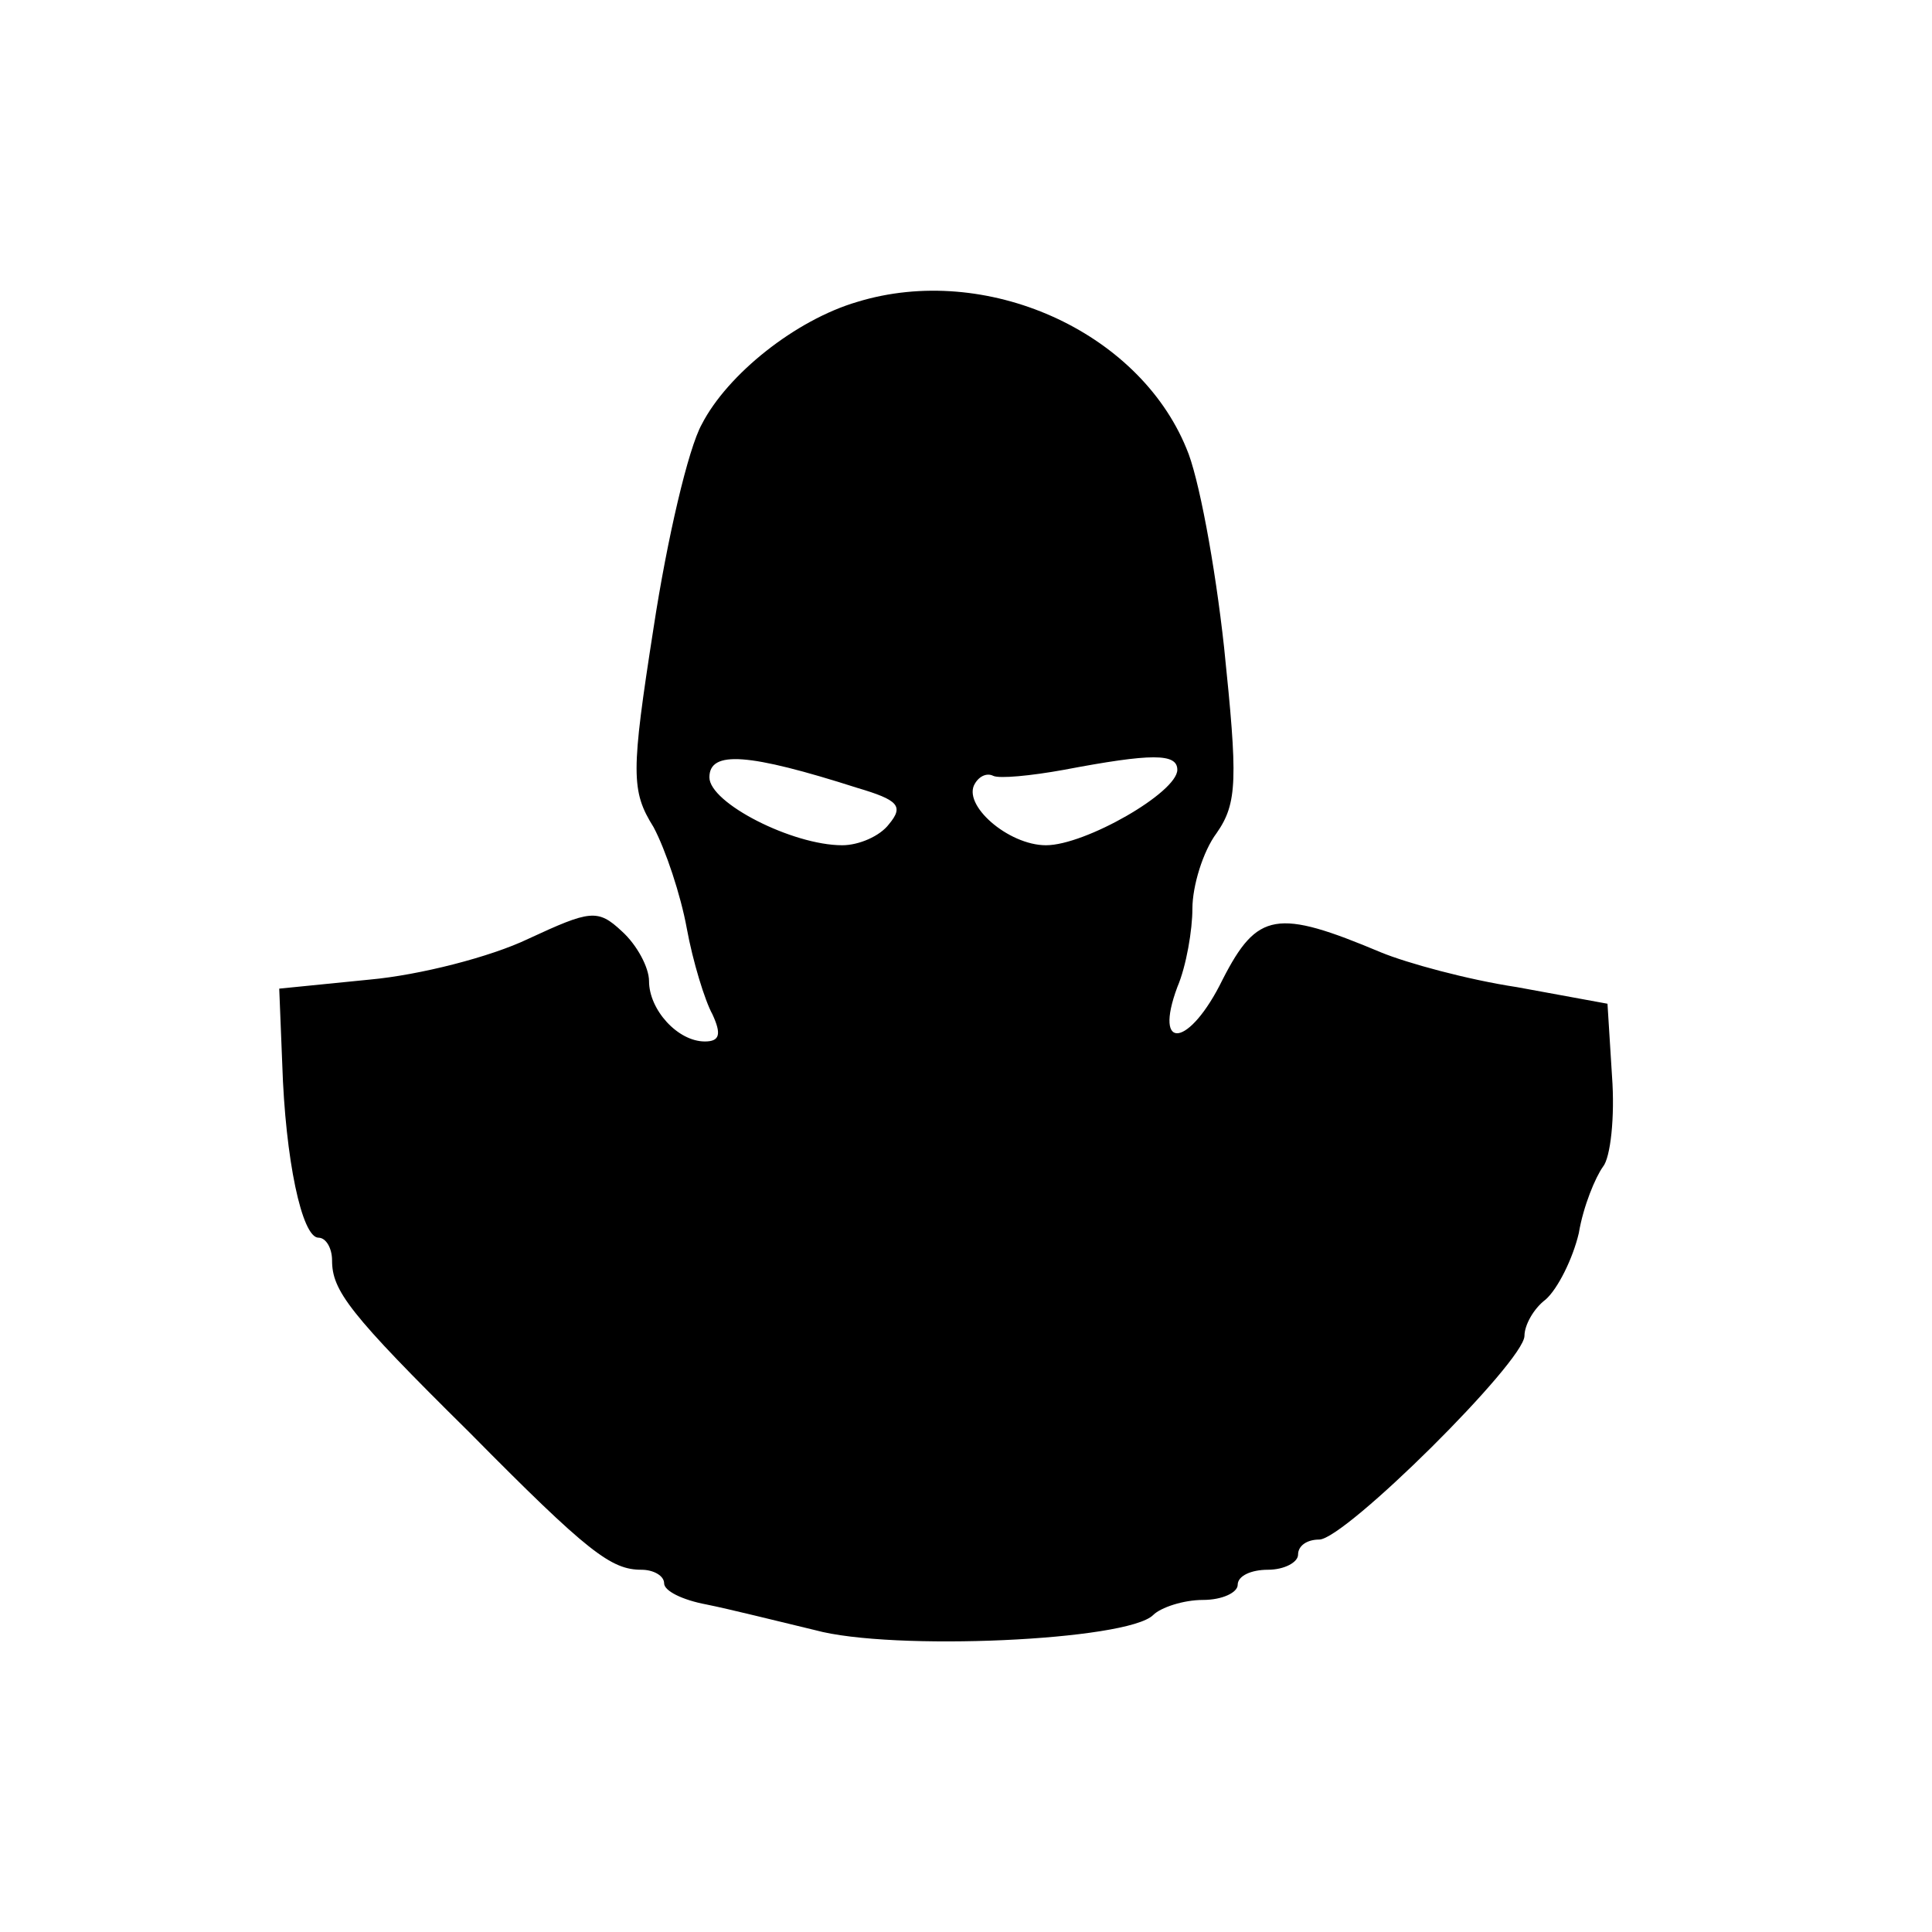
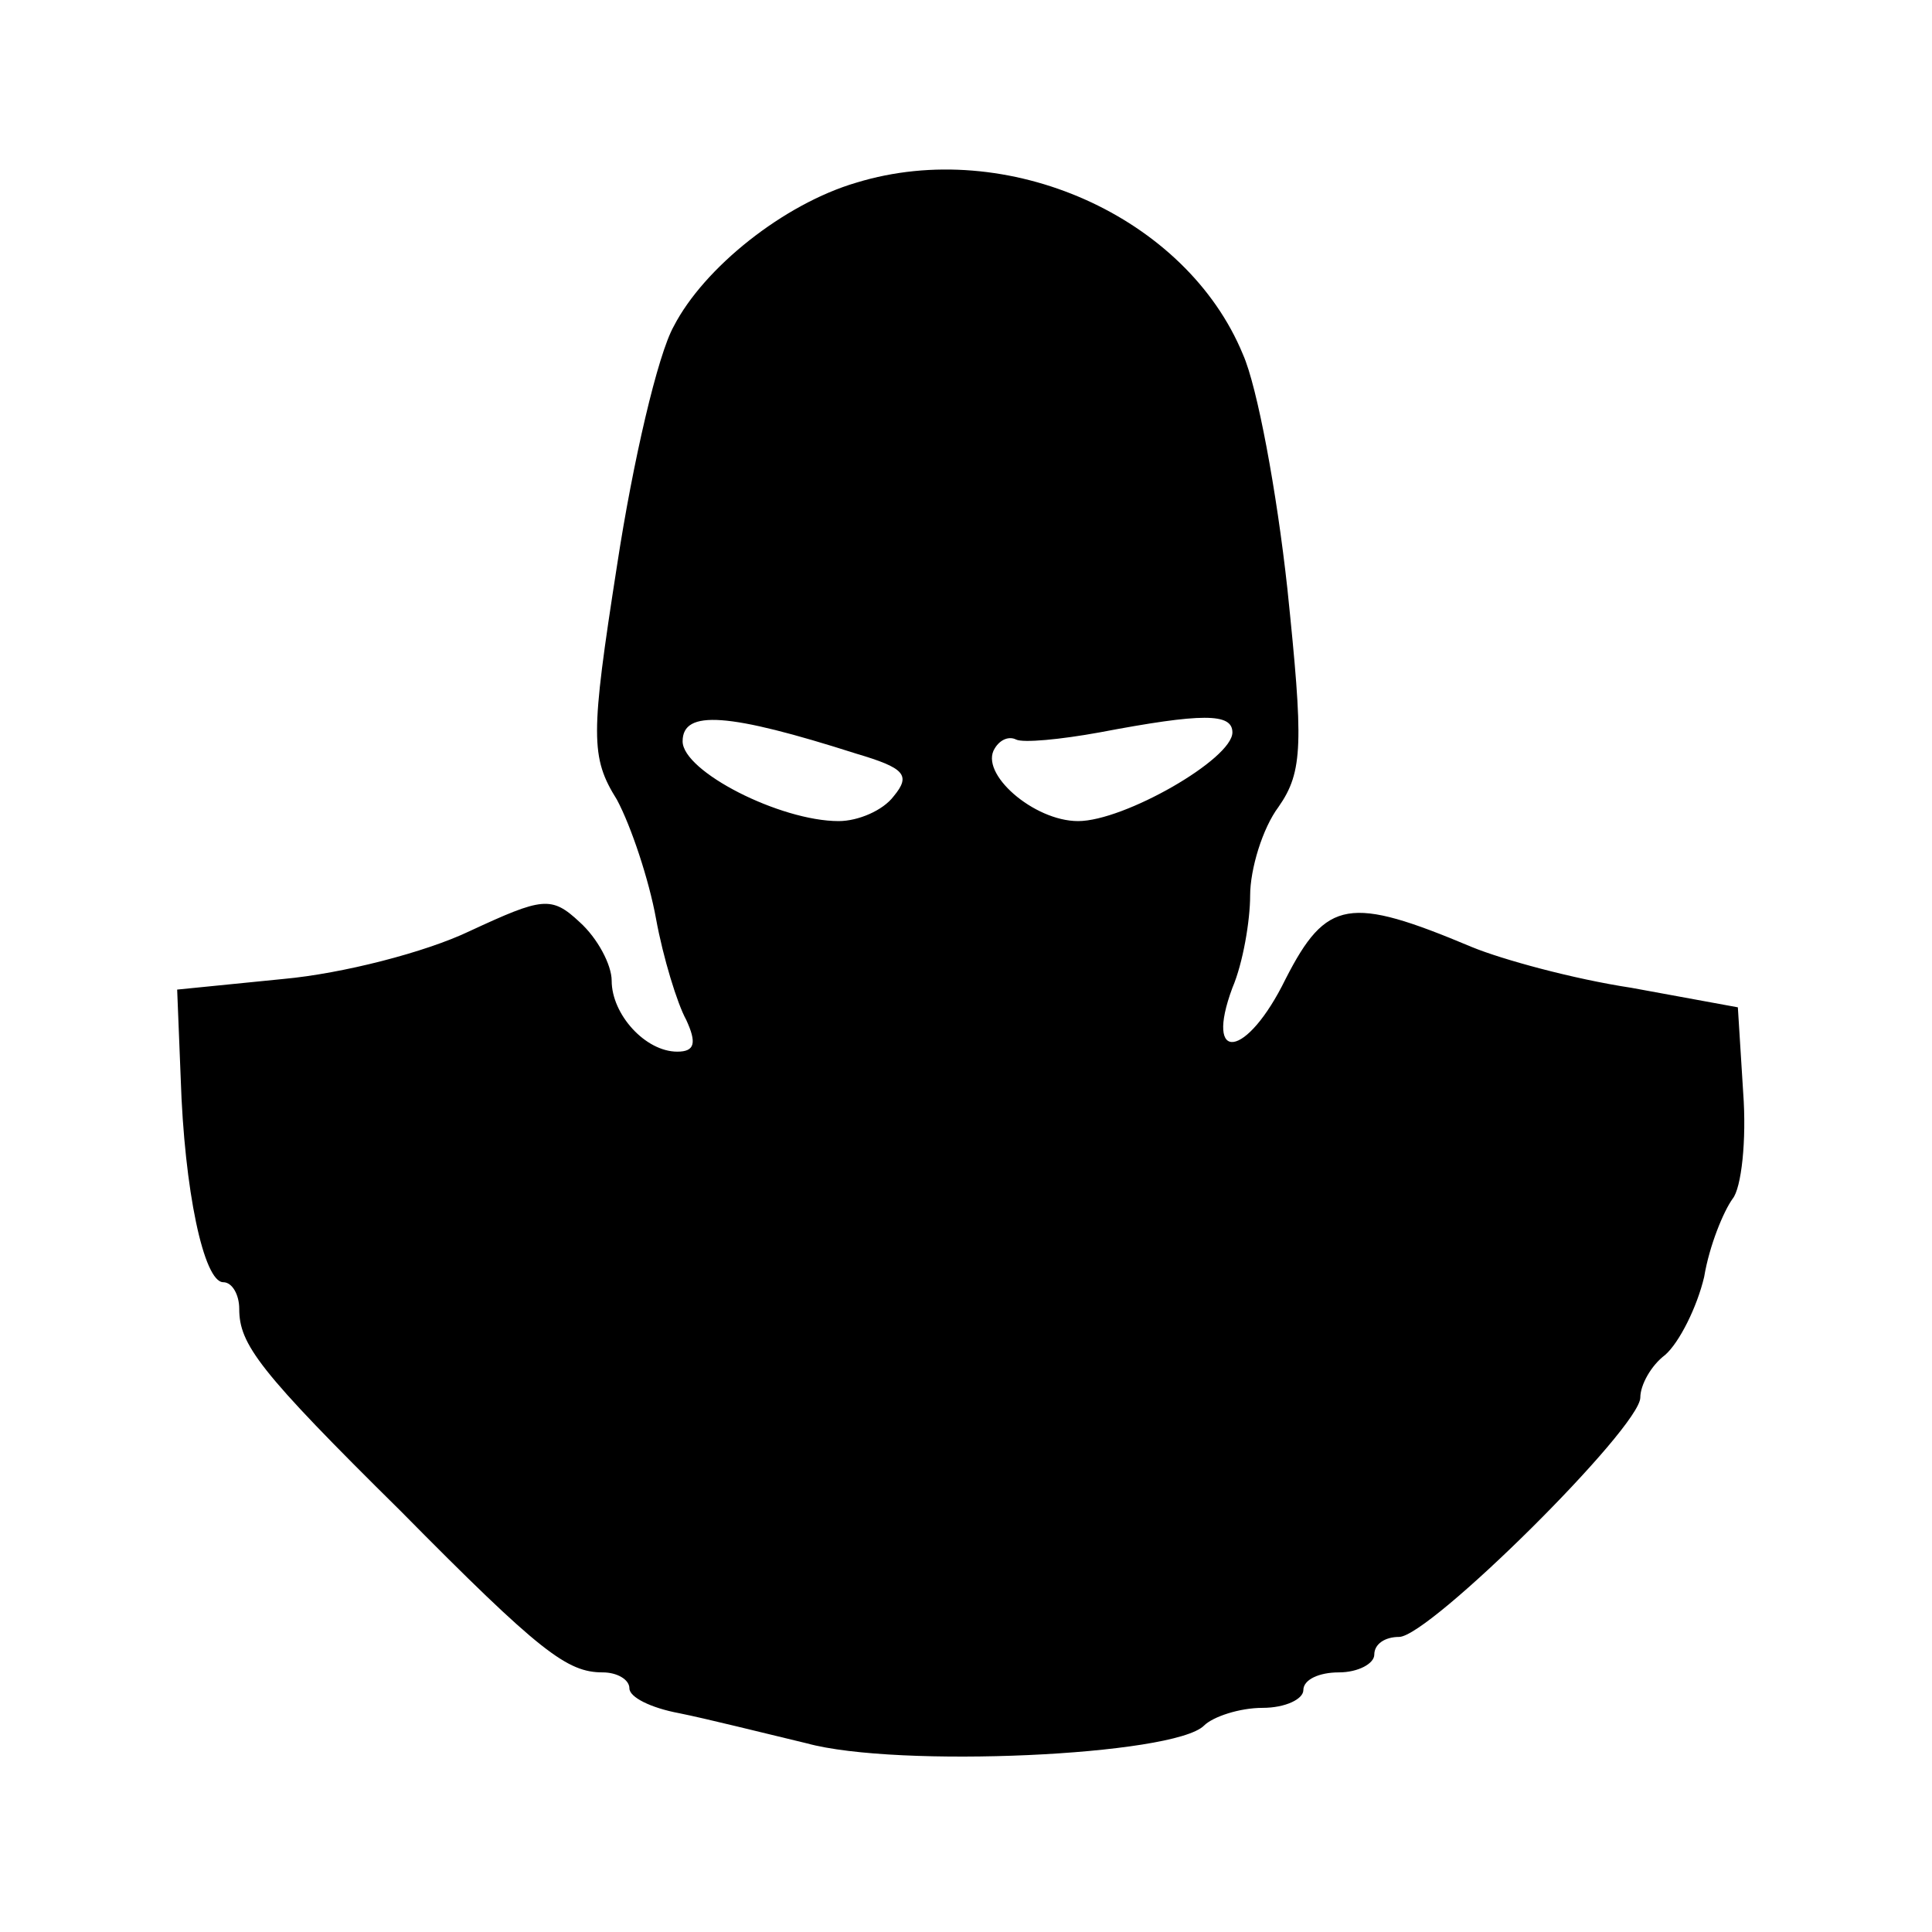
- <svg xmlns="http://www.w3.org/2000/svg" version="1.0" width="128pt" height="128pt" viewBox="0 0 128 128" preserveAspectRatio="xMidYMid meet">
-   <g transform="translate(0,128) scale(0.1,-0.1)" fill="#000000" stroke="none">
+ <svg xmlns="http://www.w3.org/2000/svg" version="1.0" width="128pt" height="128pt" viewBox="10 -139 128 128" preserveAspectRatio="xMidYMid meet">
+   <g transform="scale(0.1175,-0.1175)" fill="#000000" stroke="none">
    <path d="M568 1080 c-41 -12 -86 -48 -103 -81 -9 -16 -23 -76 -32 -135 -15 -96 -15 -108 0 -132 8 -15 18 -45 22 -67 4 -22 12 -48 17 -57 6 -13 5 -18 -5 -18 -18 0 -37 21 -37 40 0 9 -8 24 -18 33 -16 15 -21 14 -62 -5 -25 -12 -72 -24 -105 -27 l-60 -6 2 -50 c2 -63 13 -115 24 -115 5 0 9 -7 9 -15 0 -20 11 -35 91 -114 79 -80 94 -91 114 -91 8 0 15 -4 15 -9 0 -5 12 -11 28 -14 15 -3 47 -11 72 -17 51 -14 207 -7 224 10 5 5 20 10 33 10 13 0 23 5 23 10 0 6 9 10 20 10 11 0 20 5 20 10 0 6 6 10 14 10 17 0 136 118 136 135 0 7 6 18 14 24 8 7 18 27 22 44 3 18 11 37 16 44 5 6 8 33 6 60 l-3 48 -60 11 c-33 5 -73 16 -90 23 -69 29 -82 27 -105 -18 -22 -45 -46 -48 -30 -5 6 14 10 38 10 52 0 15 7 38 16 50 14 20 14 36 5 123 -6 55 -17 114 -25 132 -32 78 -133 123 -218 97z m0 -322 c27 -8 31 -12 21 -24 -6 -8 -20 -14 -31 -14 -33 0 -88 28 -88 45 0 18 26 16 98 -7z m212 12 c0 -15 -61 -50 -87 -50 -25 0 -56 27 -47 41 3 5 8 7 12 5 4 -2 25 0 47 4 58 11 75 11 75 0z" />
  </g>
</svg>
